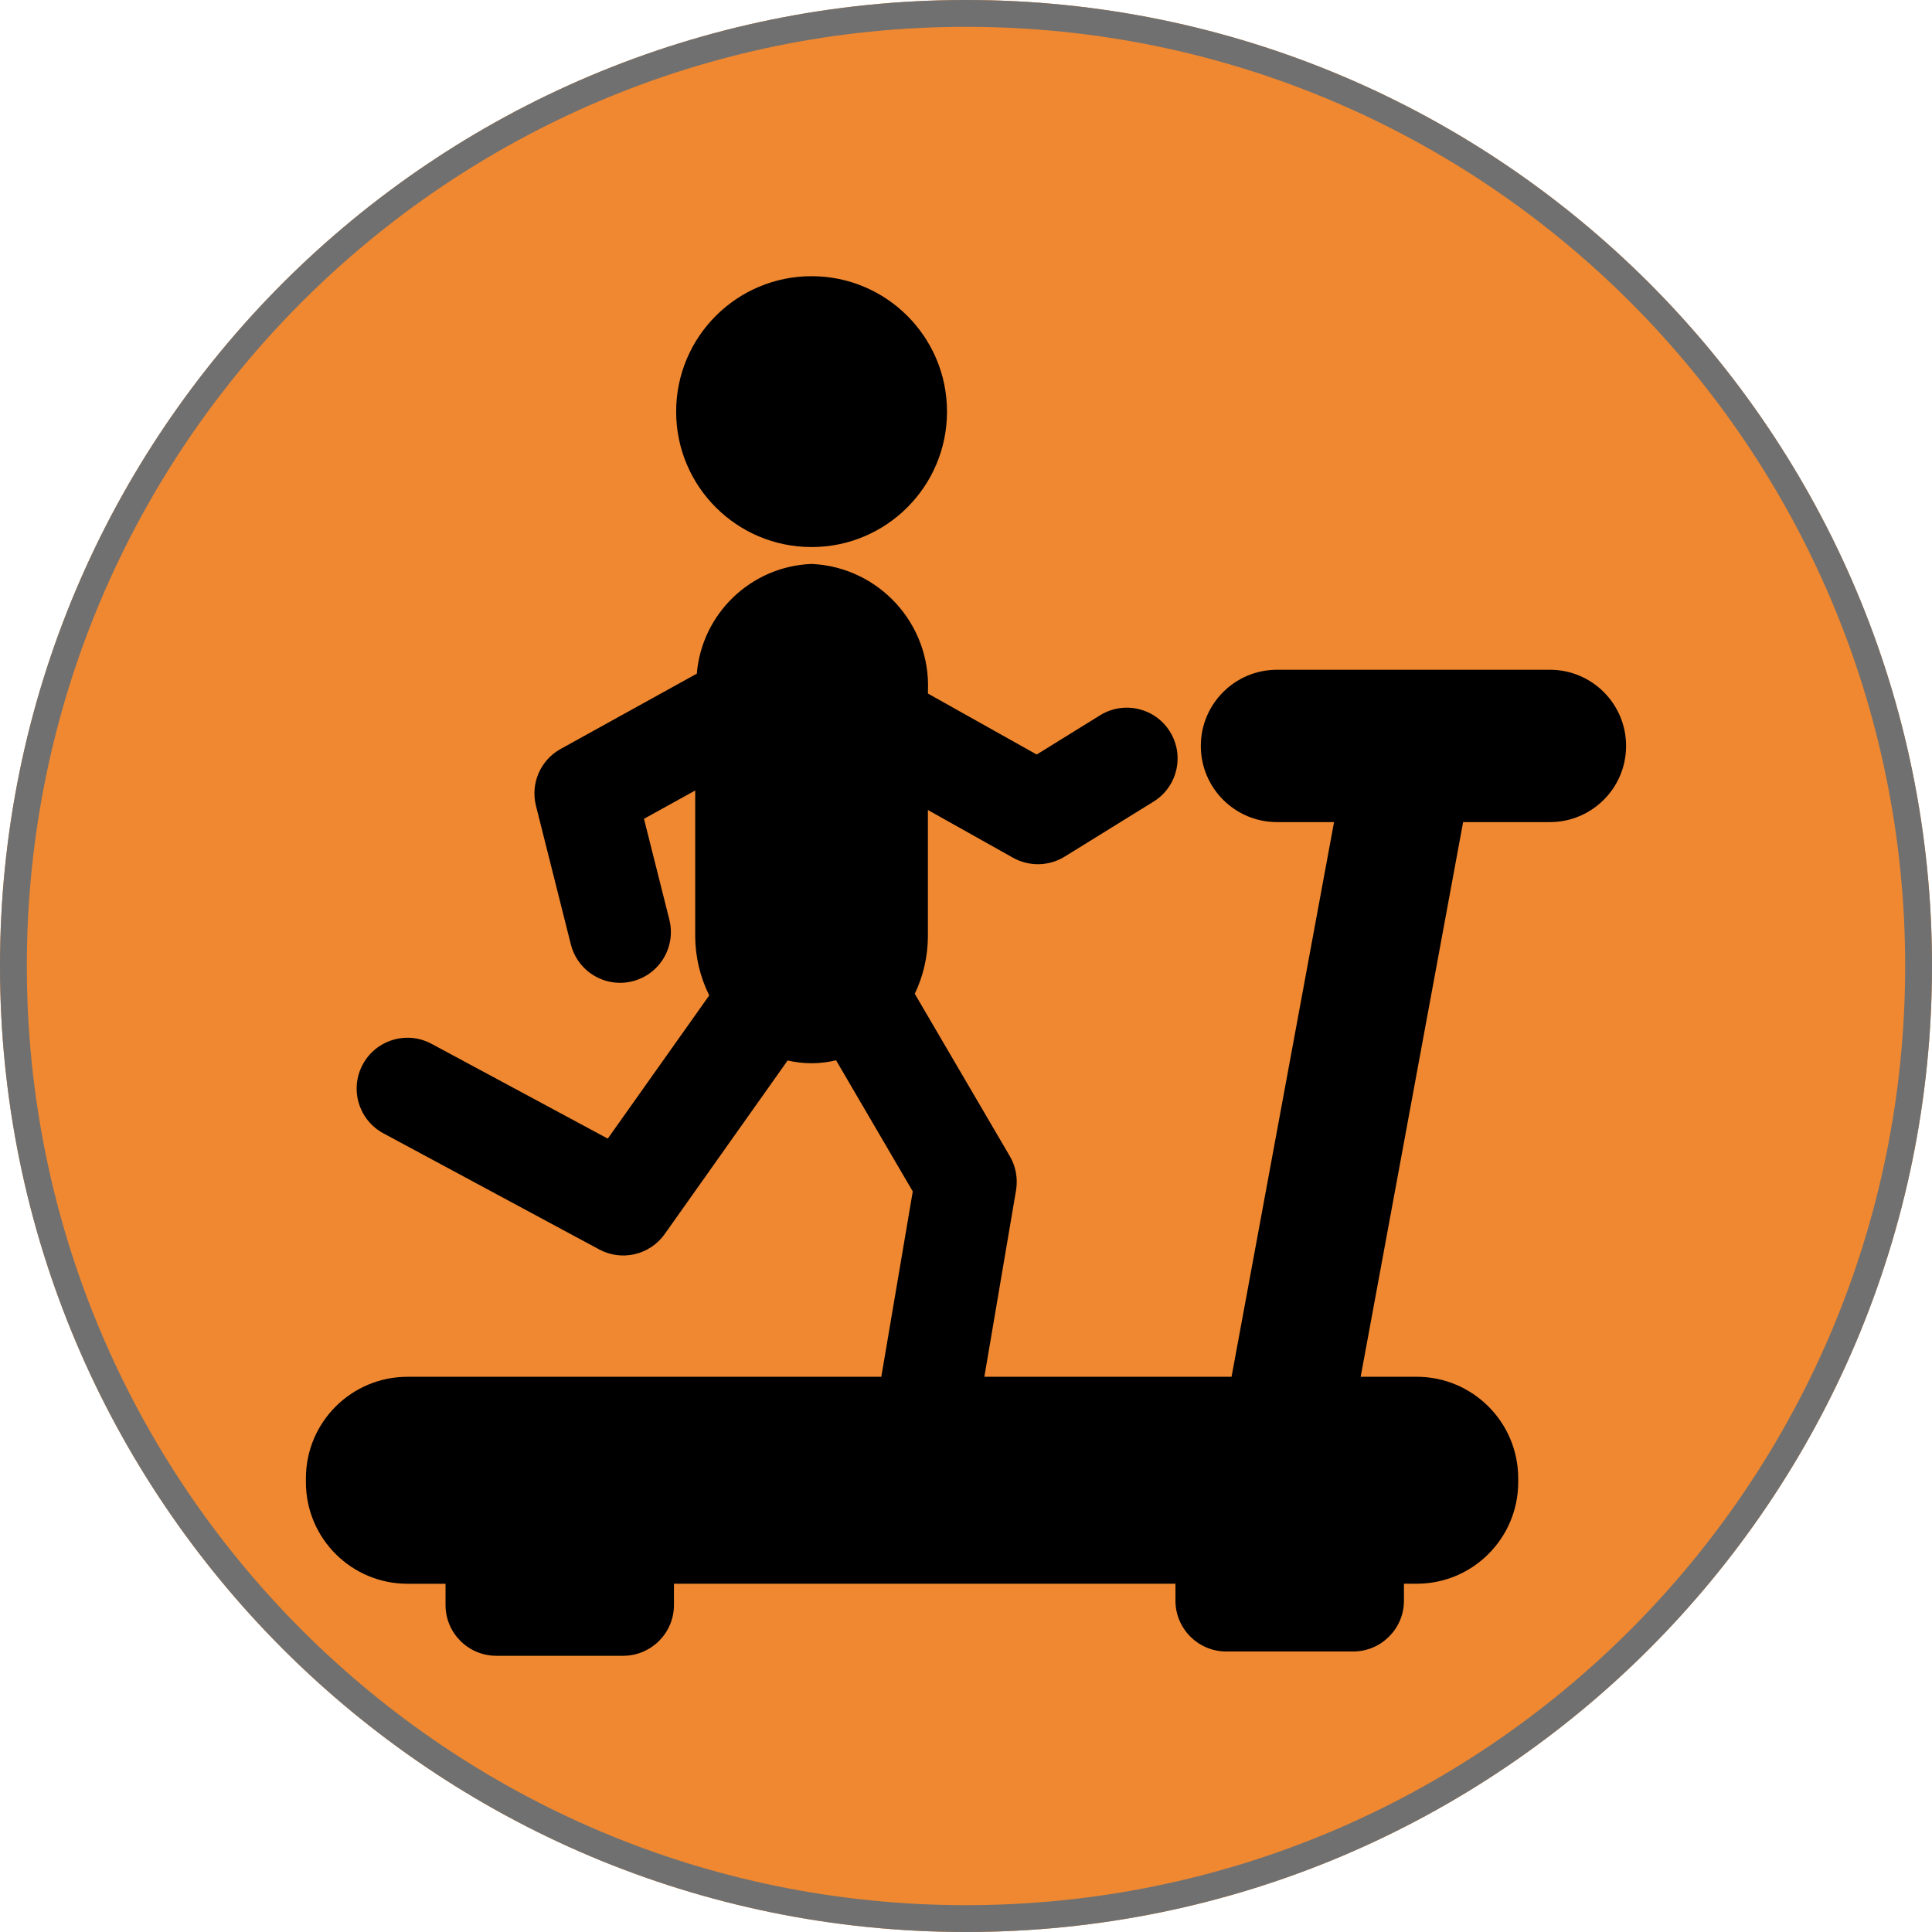
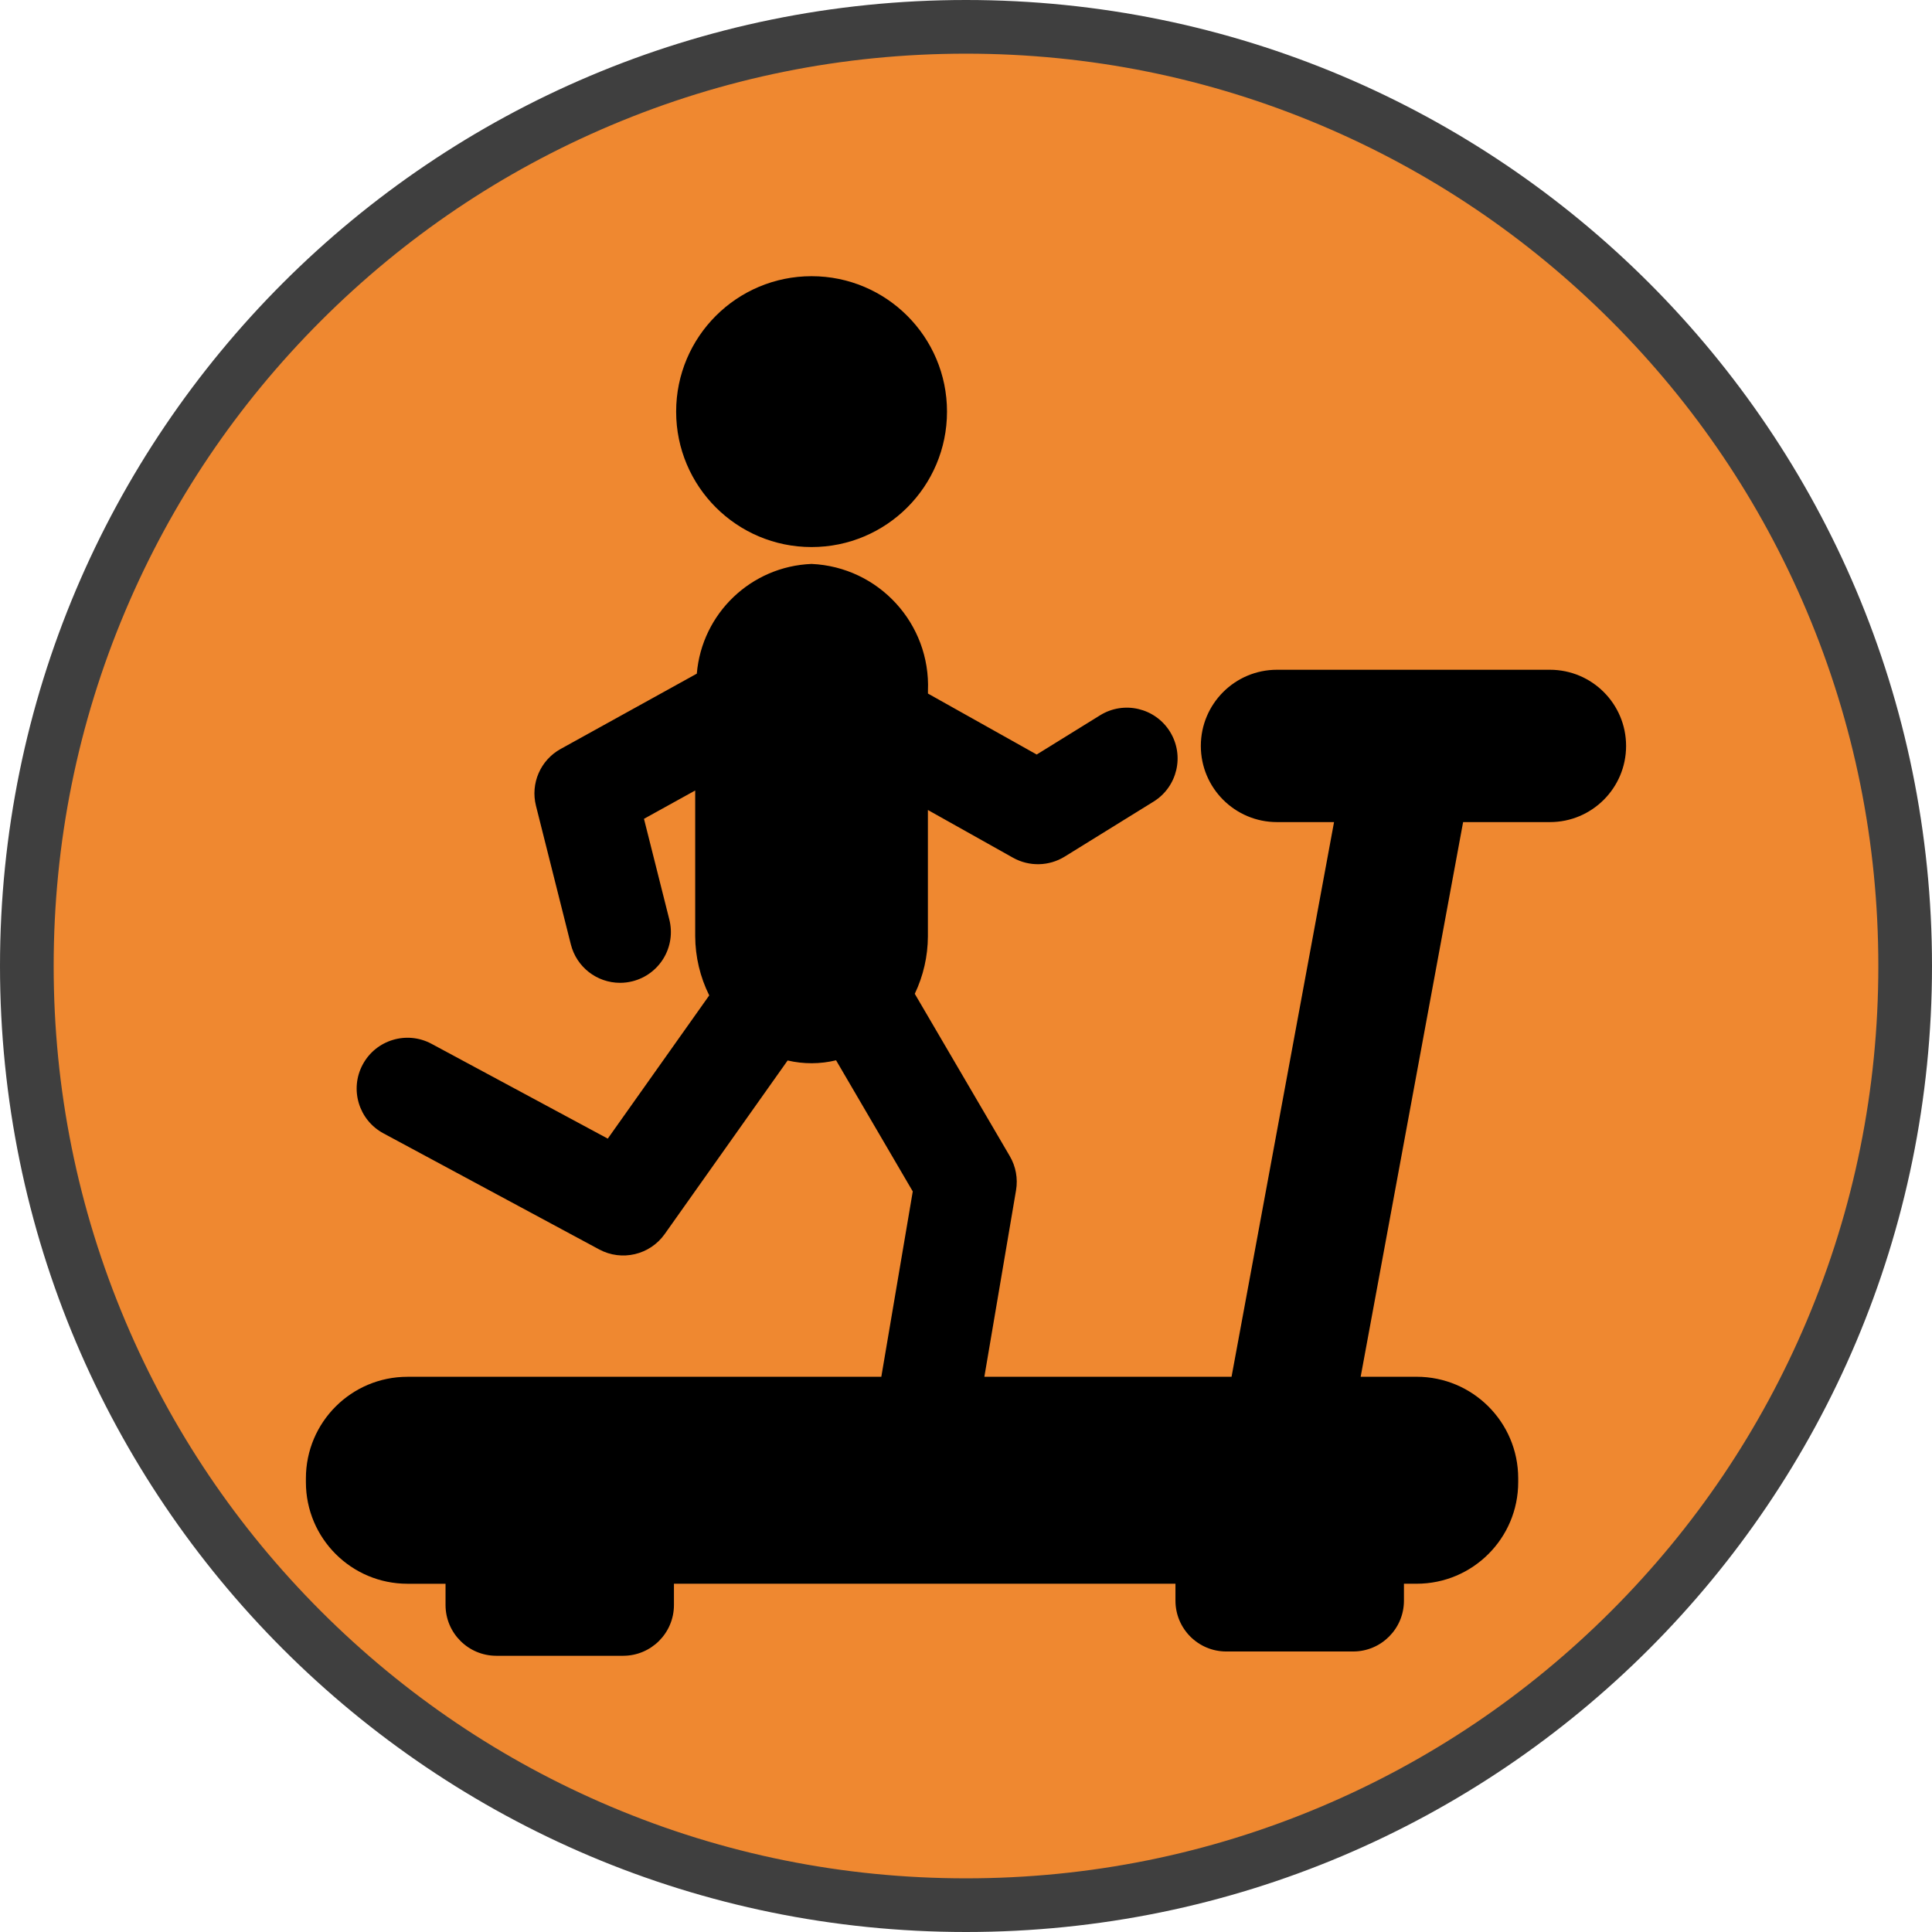
<svg xmlns="http://www.w3.org/2000/svg" width="72" height="72" viewBox="0 0 72 72">
-   <g id="Group_91" data-name="Group 91" transform="translate(-275 -688)">
-     <g id="Group_18" data-name="Group 18">
-       <g id="Ellipse_7" data-name="Ellipse 7" transform="translate(275 688)" fill="#ef8830" stroke="#707070" stroke-width="1">
-         <circle cx="36" cy="36" r="36" stroke="none" />
-         <circle cx="36" cy="36" r="35.5" fill="none" />
-       </g>
-       <g id="person-running-on-a-treadmill-silhouette-from-side-view" transform="translate(280.316 698.293)">
-         <g id="Group_13" data-name="Group 13" transform="translate(6.084 0)">
-           <path id="Path_13" data-name="Path 13" d="M9.869,89.223a3.785,3.785,0,0,0-3.785,3.785v.143a3.785,3.785,0,0,0,3.785,3.785h1.419v.793A1.893,1.893,0,0,0,13.18,99.62h4.731A1.893,1.893,0,0,0,19.8,97.728v-.793H38.49v.633a1.894,1.894,0,0,0,1.892,1.892h4.731a1.894,1.894,0,0,0,1.892-1.892v-.633h.473a3.785,3.785,0,0,0,3.785-3.785v-.143a3.785,3.785,0,0,0-3.785-3.785H45.392L49.21,68.551h3.235a2.838,2.838,0,1,0,0-5.677H42.274a2.838,2.838,0,1,0,0,5.677H44.4L40.58,89.223H31.368l1.181-6.952A1.888,1.888,0,0,0,32.316,81l-3.541-6.05a5.018,5.018,0,0,0,.489-2.14V68.1l3.174,1.78a1.9,1.9,0,0,0,1.923-.042l3.312-2.05a1.892,1.892,0,0,0-1.991-3.218l-2.363,1.463-4.053-2.272v-.1a4.547,4.547,0,0,0-4.336-4.731,4.47,4.47,0,0,0-4.278,4.089l-5.075,2.807a1.891,1.891,0,0,0-.919,2.117l1.3,5.167a1.892,1.892,0,0,0,1.834,1.431,1.866,1.866,0,0,0,.463-.058,1.892,1.892,0,0,0,1.373-2.3l-.945-3.754,1.909-1.056v5.43a5.01,5.01,0,0,0,.523,2.207l-3.781,5.337-6.568-3.533A1.892,1.892,0,1,0,8.973,80.15l8.042,4.327a1.893,1.893,0,0,0,2.44-.573l4.582-6.469a3.892,3.892,0,0,0,1.805-.007L28.7,82.315l-1.172,6.907H9.869Z" transform="translate(-6.084 -48.207)" />
-           <circle id="Ellipse_10" data-name="Ellipse 10" cx="5.047" cy="5.047" r="5.047" transform="translate(13.798 0)" />
-         </g>
+   <g id="Group_18" data-name="Group 18" transform="translate(-275 -688)">
+     <g id="Path_111" data-name="Path 111" transform="translate(275 688)" fill="#ef8830">
+       <path d="M 36 71 C 31.275 71 26.691 70.075 22.377 68.25 C 18.209 66.487 14.466 63.963 11.251 60.749 C 8.037 57.534 5.513 53.791 3.75 49.623 C 1.925 45.309 1 40.725 1 36 C 1 31.275 1.925 26.691 3.75 22.377 C 5.513 18.209 8.037 14.466 11.251 11.251 C 14.466 8.037 18.209 5.513 22.377 3.75 C 26.691 1.925 31.275 1 36 1 C 40.725 1 45.309 1.925 49.623 3.75 C 53.791 5.513 57.534 8.037 60.749 11.251 C 63.963 14.466 66.487 18.209 68.25 22.377 C 70.075 26.691 71 31.275 71 36 C 71 40.725 70.075 45.309 68.25 49.623 C 66.487 53.791 63.963 57.534 60.749 60.749 C 57.534 63.963 53.791 66.487 49.623 68.25 C 45.309 70.075 40.725 71 36 71 Z" stroke="none" />
+       <path d="M 36 2 C 31.409 2 26.957 2.899 22.766 4.671 C 18.718 6.383 15.082 8.835 11.958 11.958 C 8.835 15.082 6.383 18.718 4.671 22.766 C 2.899 26.957 2 31.409 2 36 C 2 40.591 2.899 45.043 4.671 49.234 C 6.383 53.282 8.835 56.918 11.958 60.042 C 15.082 63.165 18.718 65.617 22.766 67.329 C 26.957 69.101 31.409 70 36 70 C 40.591 70 45.043 69.101 49.234 67.329 C 53.282 65.617 56.918 63.165 60.042 60.042 C 63.165 56.918 65.617 53.282 67.329 49.234 C 69.101 45.043 70 40.591 70 36 C 70 31.409 69.101 26.957 67.329 22.766 C 65.617 18.718 63.165 15.082 60.042 11.958 C 56.918 8.835 53.282 6.383 49.234 4.671 C 45.043 2.899 40.591 2 36 2 M 36 0 C 55.882 0 72 16.118 72 36 C 72 55.882 55.882 72 36 72 C 16.118 72 0 55.882 0 36 C 0 16.118 16.118 0 36 0 Z" stroke="none" fill="#3f3f3f" />
+     </g>
+     <g id="person-running-on-a-treadmill-silhouette-from-side-view" transform="translate(280.316 698.293)">
+       <g id="Group_13" data-name="Group 13" transform="translate(6.084 0)">
+         <path id="Path_13" data-name="Path 13" d="M9.869,89.223a3.785,3.785,0,0,0-3.785,3.785v.143a3.785,3.785,0,0,0,3.785,3.785h1.419v.793A1.893,1.893,0,0,0,13.18,99.62h4.731A1.893,1.893,0,0,0,19.8,97.728v-.793H38.49v.633a1.894,1.894,0,0,0,1.892,1.892h4.731a1.894,1.894,0,0,0,1.892-1.892v-.633h.473a3.785,3.785,0,0,0,3.785-3.785v-.143a3.785,3.785,0,0,0-3.785-3.785H45.392L49.21,68.551h3.235a2.838,2.838,0,1,0,0-5.677H42.274a2.838,2.838,0,1,0,0,5.677H44.4L40.58,89.223H31.368l1.181-6.952A1.888,1.888,0,0,0,32.316,81l-3.541-6.05a5.018,5.018,0,0,0,.489-2.14V68.1l3.174,1.78a1.9,1.9,0,0,0,1.923-.042l3.312-2.05a1.892,1.892,0,0,0-1.991-3.218l-2.363,1.463-4.053-2.272v-.1a4.547,4.547,0,0,0-4.336-4.731,4.47,4.47,0,0,0-4.278,4.089l-5.075,2.807a1.891,1.891,0,0,0-.919,2.117l1.3,5.167a1.892,1.892,0,0,0,1.834,1.431,1.866,1.866,0,0,0,.463-.058,1.892,1.892,0,0,0,1.373-2.3l-.945-3.754,1.909-1.056v5.43a5.01,5.01,0,0,0,.523,2.207l-3.781,5.337-6.568-3.533A1.892,1.892,0,1,0,8.973,80.15l8.042,4.327a1.893,1.893,0,0,0,2.44-.573l4.582-6.469a3.892,3.892,0,0,0,1.805-.007L28.7,82.315l-1.172,6.907H9.869Z" transform="translate(-6.084 -48.207)" />
+         <circle id="Ellipse_10" data-name="Ellipse 10" cx="5.047" cy="5.047" r="5.047" transform="translate(13.798 0)" />
      </g>
    </g>
  </g>
</svg>
